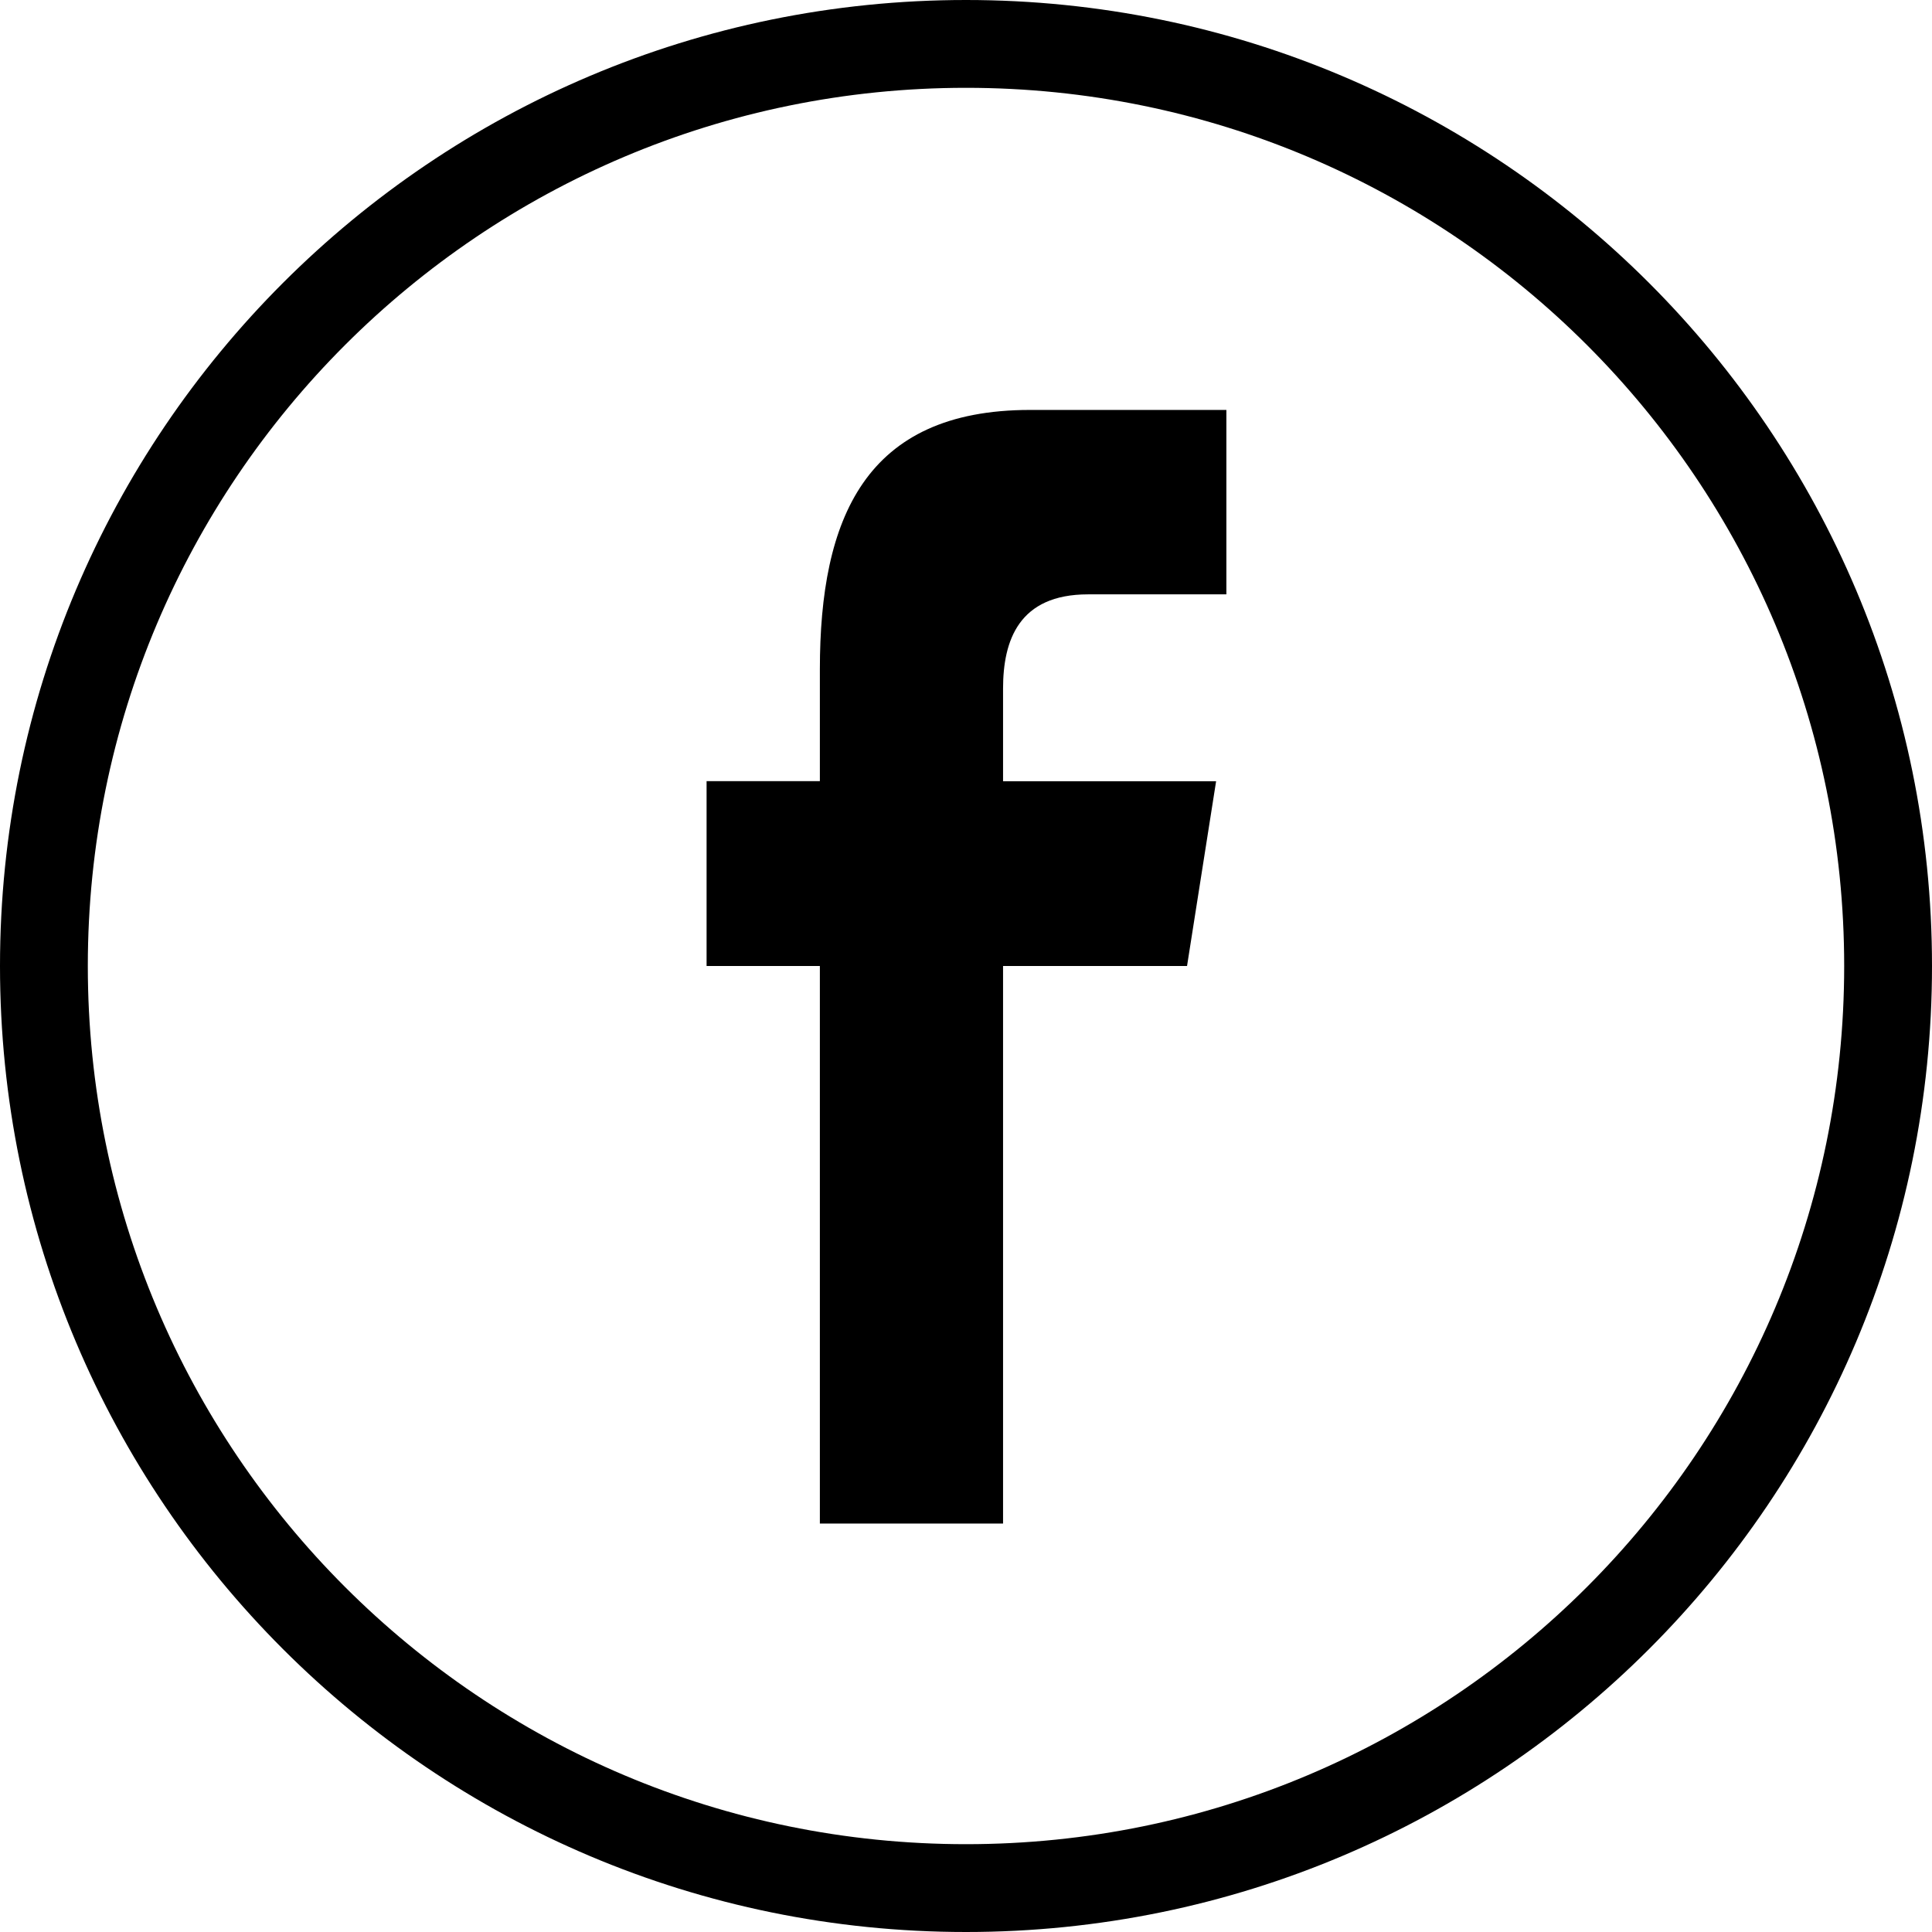
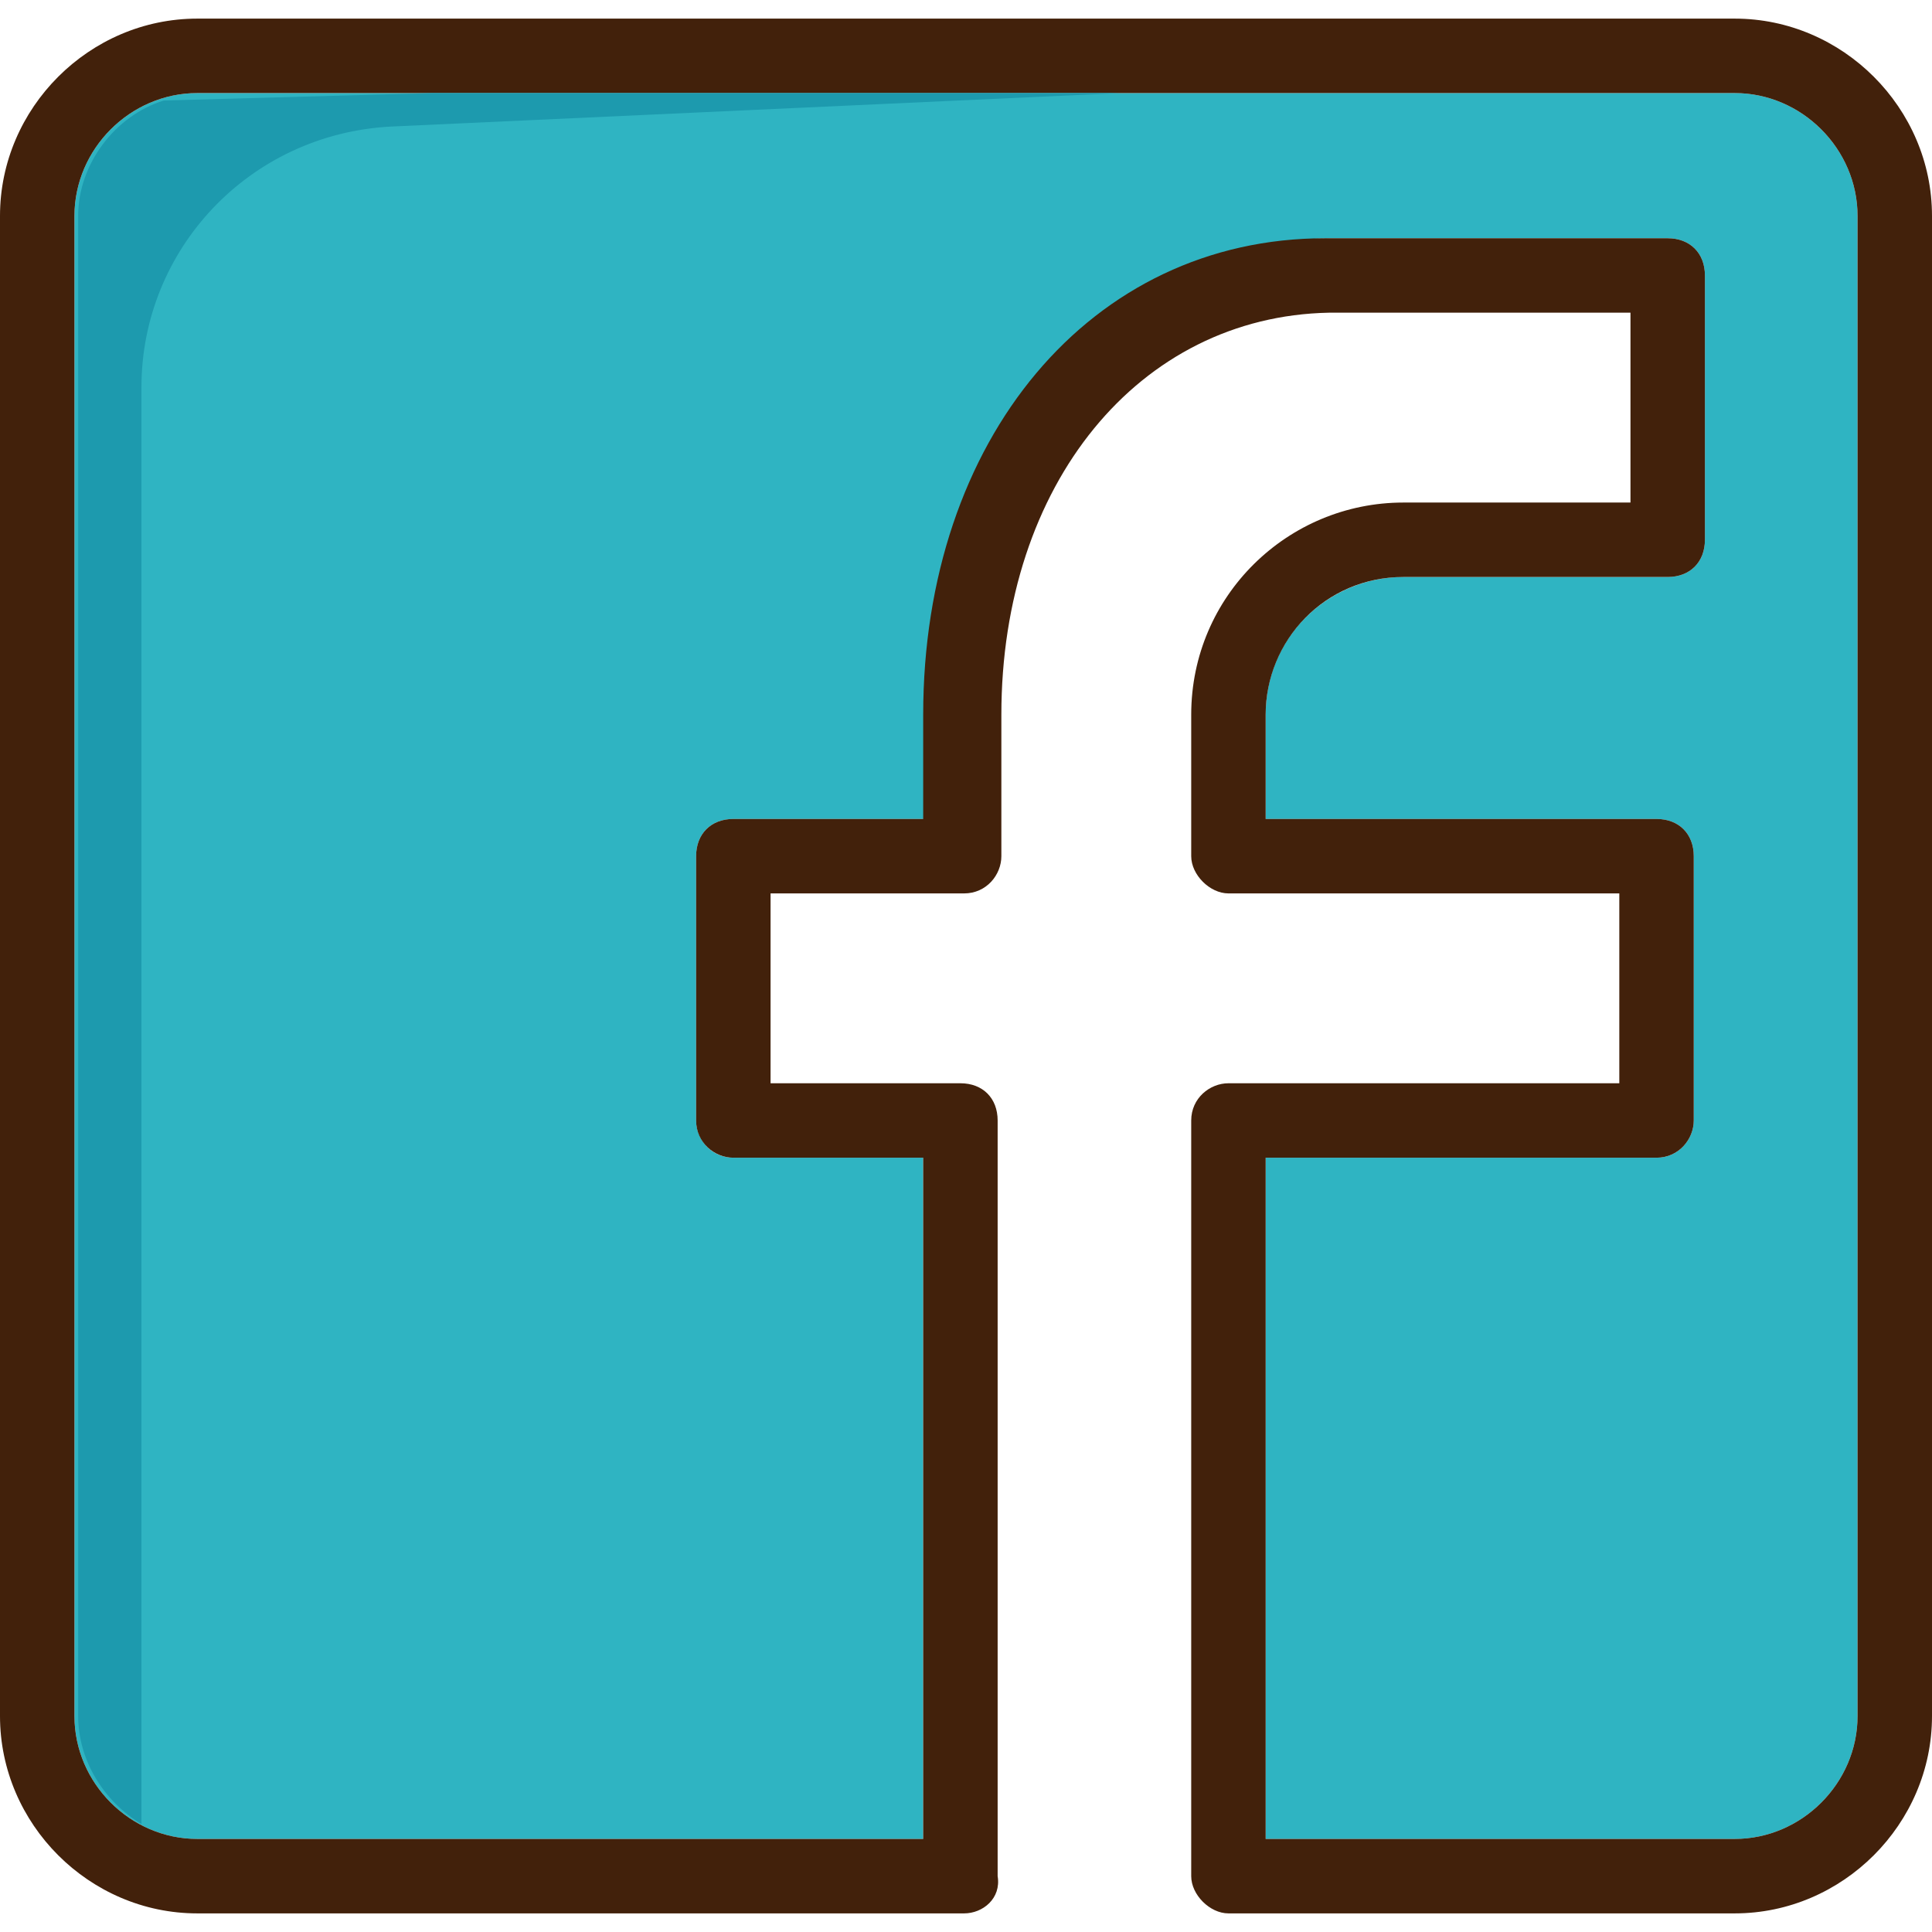
- <svg xmlns="http://www.w3.org/2000/svg" version="1.1" id="Capa_1" x="0px" y="0px" width="612px" height="612px" viewBox="0 0 612 612" style="enable-background:new 0 0 612 612;" xml:space="preserve">
-   <g>
-     <g>
-       <path d="M612,306C612,137.004,474.995,0,306,0C137.004,0,0,137.004,0,306c0,168.995,137.004,306,306,306    C474.995,612,612,474.995,612,306z M27.818,306C27.818,152.36,152.36,27.818,306,27.818S584.182,152.36,584.182,306    S459.64,584.182,306,584.182S27.818,459.64,27.818,306z" />
-       <path d="M317.739,482.617V306h58.279l9.208-58.529h-67.487v-29.348c0-15.272,5.007-29.849,26.928-29.849h43.813v-58.418h-62.201    c-52.298,0-66.569,34.438-66.569,82.175v35.413h-35.885V306h35.885v176.617H317.739L317.739,482.617z" />
-     </g>
-   </g>
+ <svg xmlns="http://www.w3.org/2000/svg" version="1.1" id="Layer_1" x="0px" y="0px" viewBox="0 0 415.2 415.2" style="enable-background:new 0 0 415.2 415.2;" xml:space="preserve">
+   <path style="fill:#2FB4C2;" d="M399.2,46.4v322.4c0,14.4-12,26.4-26.4,26.4H272V248.8h84c4.8,0,8-4,8-8V184c0-4.8-3.2-8-8-8h-84  v-22.4c0-16.8,13.6-29.6,29.6-29.6h56.8c4.8,0,8-3.2,8-8V59.2c0-4.8-3.2-8-8-8h-72.8c-50.4,0.8-86.4,44-86.4,102.4V176h-41.6  c-4.8,0-8,3.2-8,8v56.8c0,4,3.2,8,8,8h40.8v146.4h-156c-14.4,0-26.4-12-26.4-26.4V46.4C16,32,28,20,42.4,20h330.4  C387.2,20,399.2,32,399.2,46.4z" />
+   <path style="fill:#42210B;" d="M207.2,411.2H42.4C19.2,411.2,0,392,0,368.8V46.4C0,23.2,19.2,4,42.4,4h330.4  c23.2,0,42.4,19.2,42.4,42.4v322.4c0,23.2-19.2,42.4-42.4,42.4H264c-4,0-8-4-8-8V240.8c0-4.8,4-8,8-8h84V192h-84c-4,0-8-4-8-8v-30.4  c0-25.6,20.8-45.6,45.6-45.6h48.8V67.2h-64.8c-40.8,0.8-70.4,36.8-70.4,86.4V184c0,4-3.2,8-8,8h-41.6v40.8h40.8c4.8,0,8,3.2,8,8  v162.4C215.2,408,211.2,411.2,207.2,411.2z M149.6,240.8V184c0-4.8,3.2-8,8-8h40.8v-22.4c0-59.2,36-102.4,86.4-102.4h73.6  c4.8,0,8,3.2,8,8V116c0,4.8-3.2,8-8,8h-56.8c-16.8,0-29.6,13.6-29.6,29.6V176h84c4.8,0,8,3.2,8,8v56.8c0,4-3.2,8-8,8h-84v146.4  h100.8c14.4,0,26.4-12,26.4-26.4V46.4c0-14.4-12-26.4-26.4-26.4H42.4C28,20,16,32,16,46.4v322.4c0,14.4,12,26.4,26.4,26.4h156V248.8  h-40.8C153.6,248.8,149.6,245.6,149.6,240.8z" />
+   <path style="fill:#1D9AAE;" d="M92.8,20l-57.6,1.6c-10.4,3.2-18.4,13.6-18.4,24.8v322.4c0,9.6,5.6,18.4,13.6,23.2V83.2  c0-29.6,23.2-54.4,53.6-56L240.8,20C240.8,20,92.8,20,92.8,20z" />
  <g>
</g>
  <g>
</g>
  <g>
</g>
  <g>
</g>
  <g>
</g>
  <g>
</g>
  <g>
</g>
  <g>
</g>
  <g>
</g>
  <g>
</g>
  <g>
</g>
  <g>
</g>
  <g>
</g>
  <g>
</g>
  <g>
</g>
</svg>
